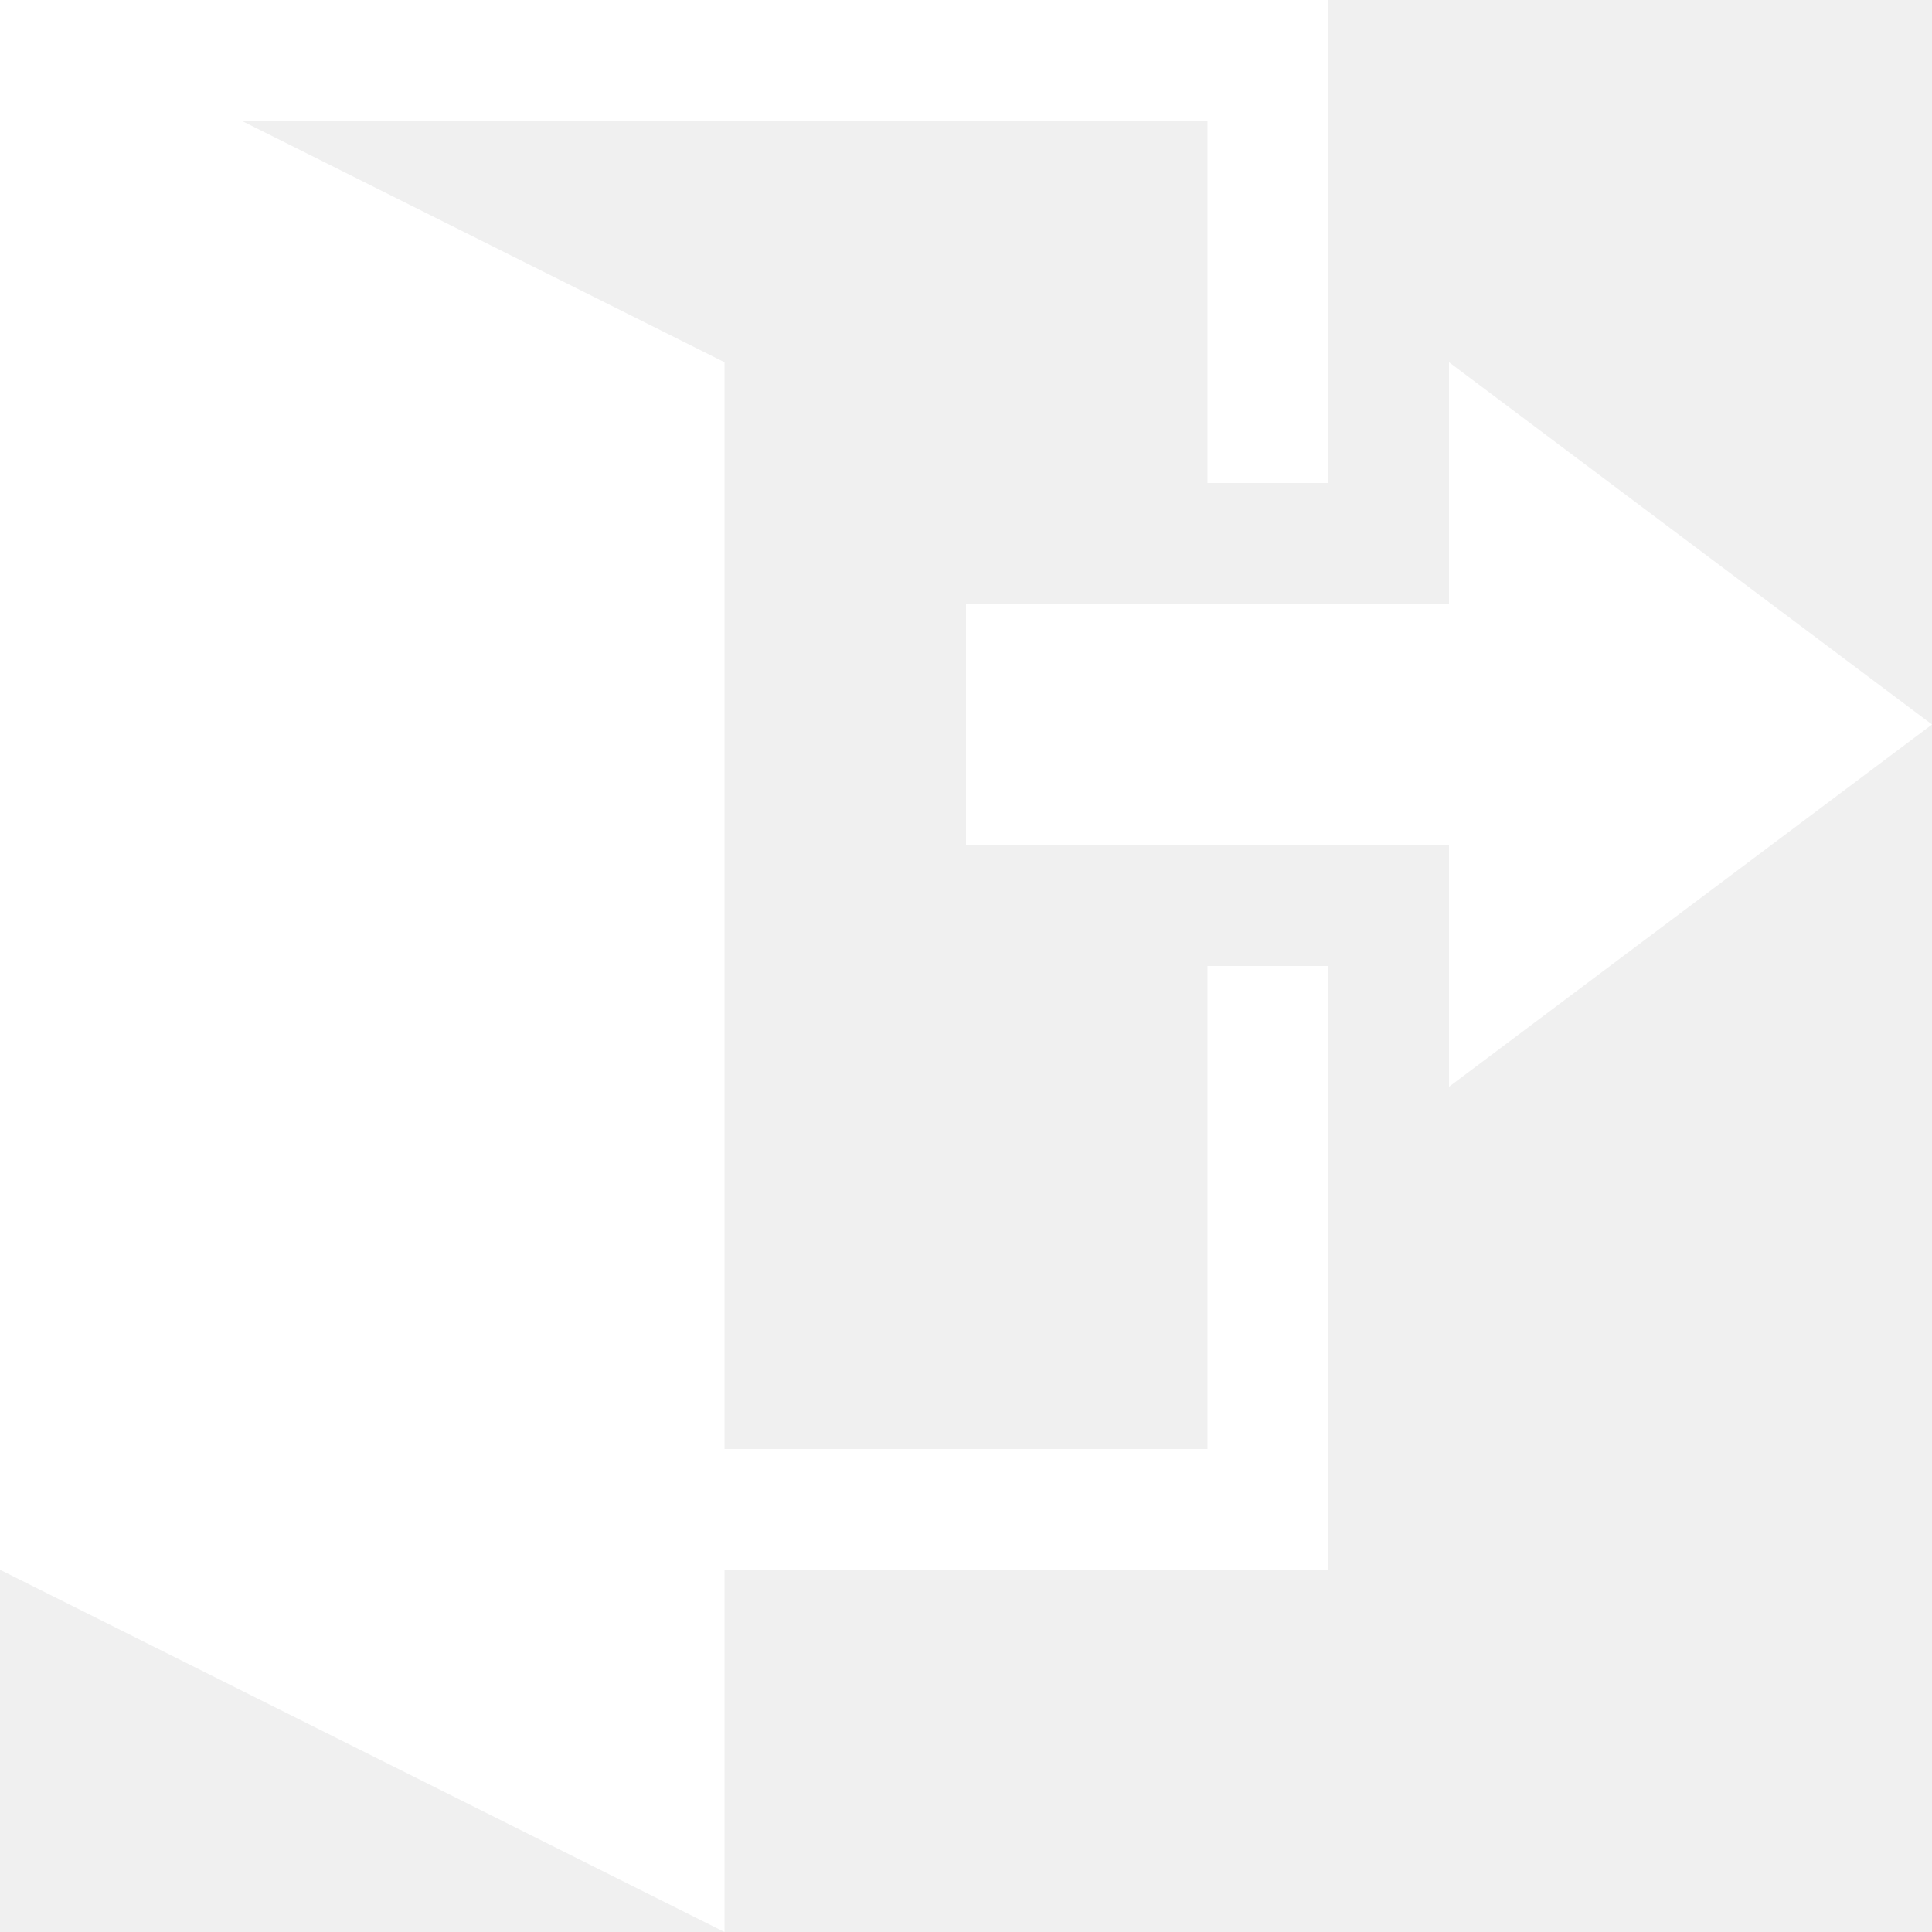
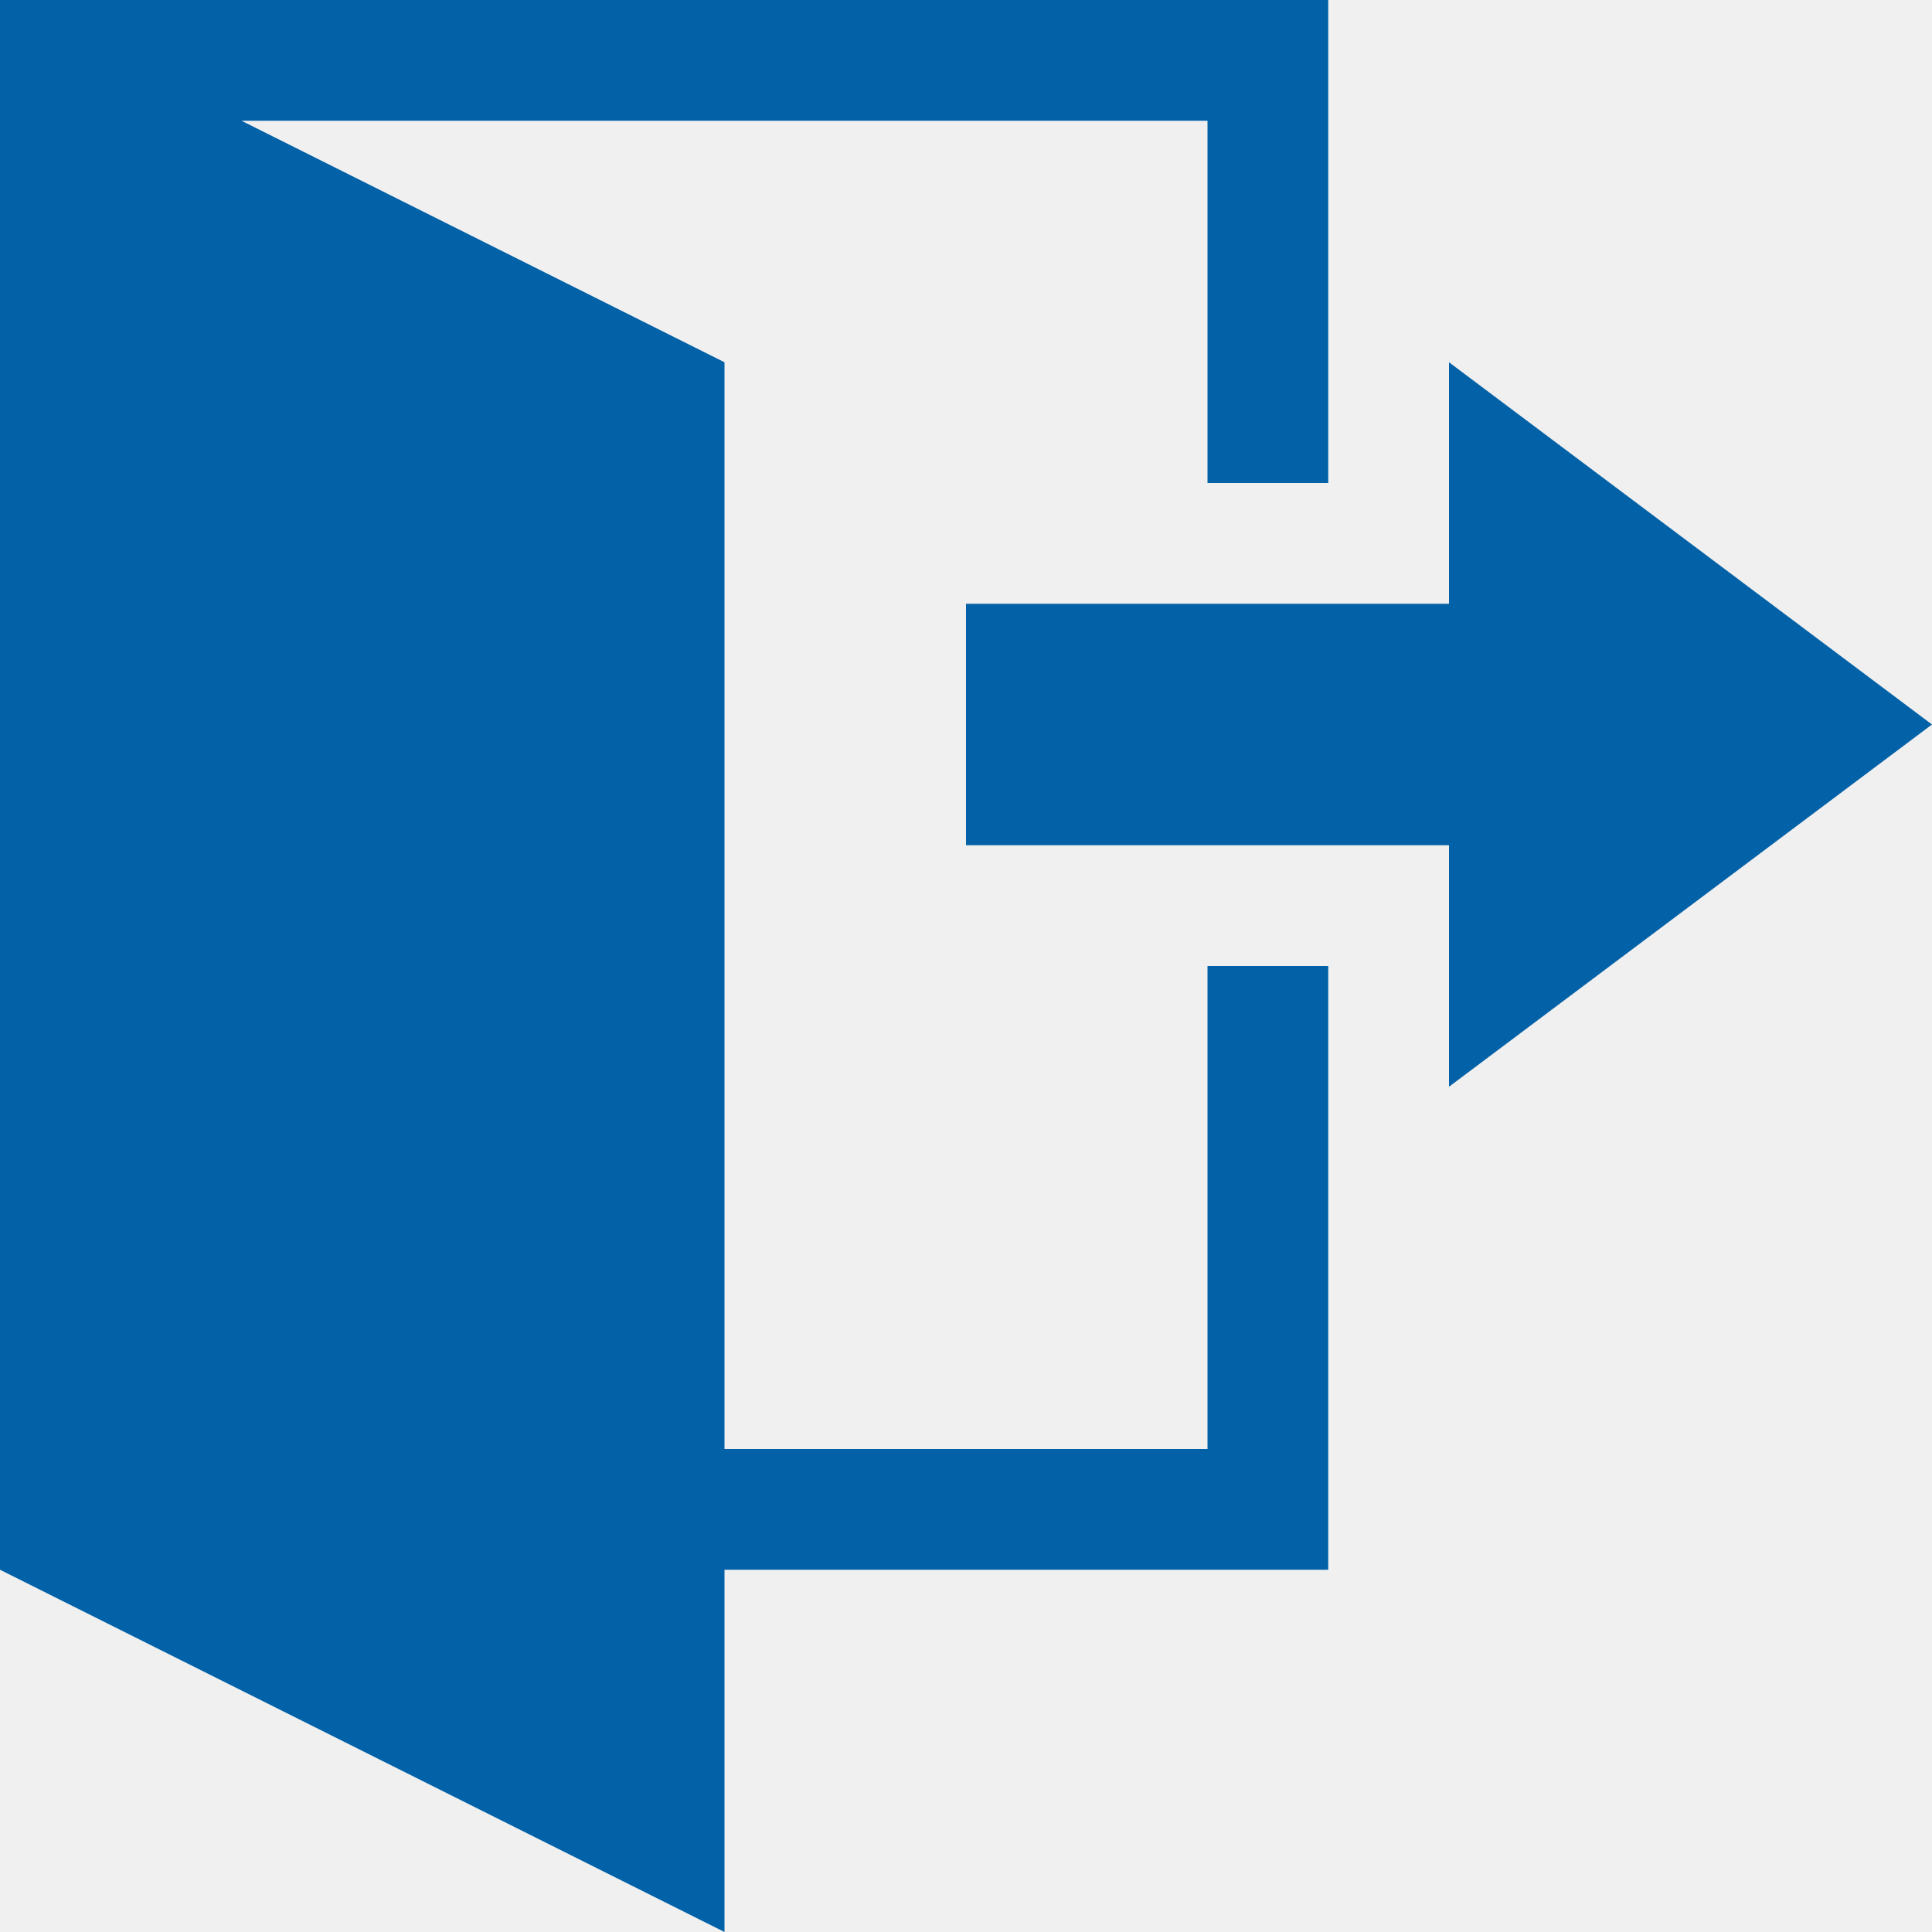
<svg xmlns="http://www.w3.org/2000/svg" version="1.1" id="Layer_1" x="0px" y="0px" viewBox="0 0 1024 1024" style="enable-background:new 0 0 1024 1024;" xml:space="preserve">
  <style type="text/css">
- 	.st0{fill:#FFFFFF;}
+ 	.st0{fill:#0362a7;}
</style>
  <path class="st0" d="M640,768H384V192L128,64h512v192h64V0H0v832l384,192V832h320V512h-64V768z M1024,384L768,192v128H512v128h256  v128L1024,384z" />
</svg>
